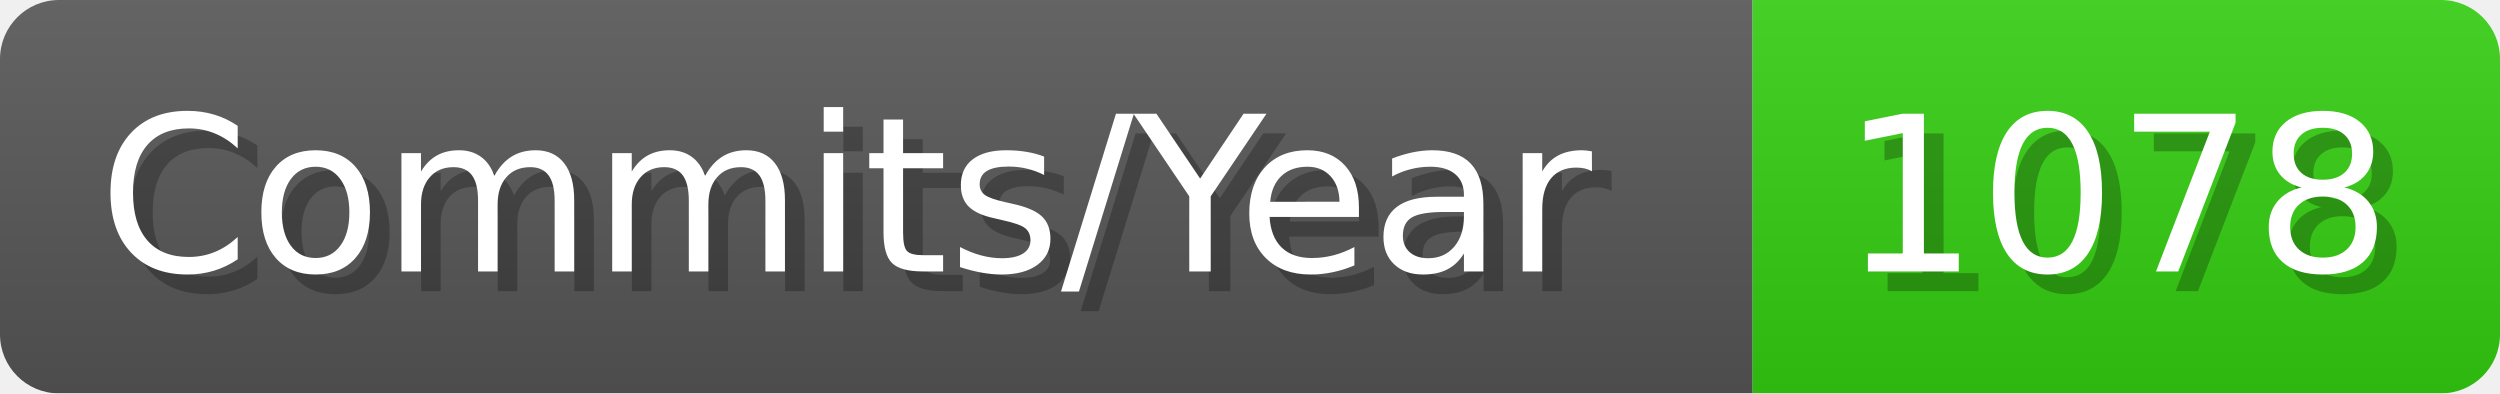
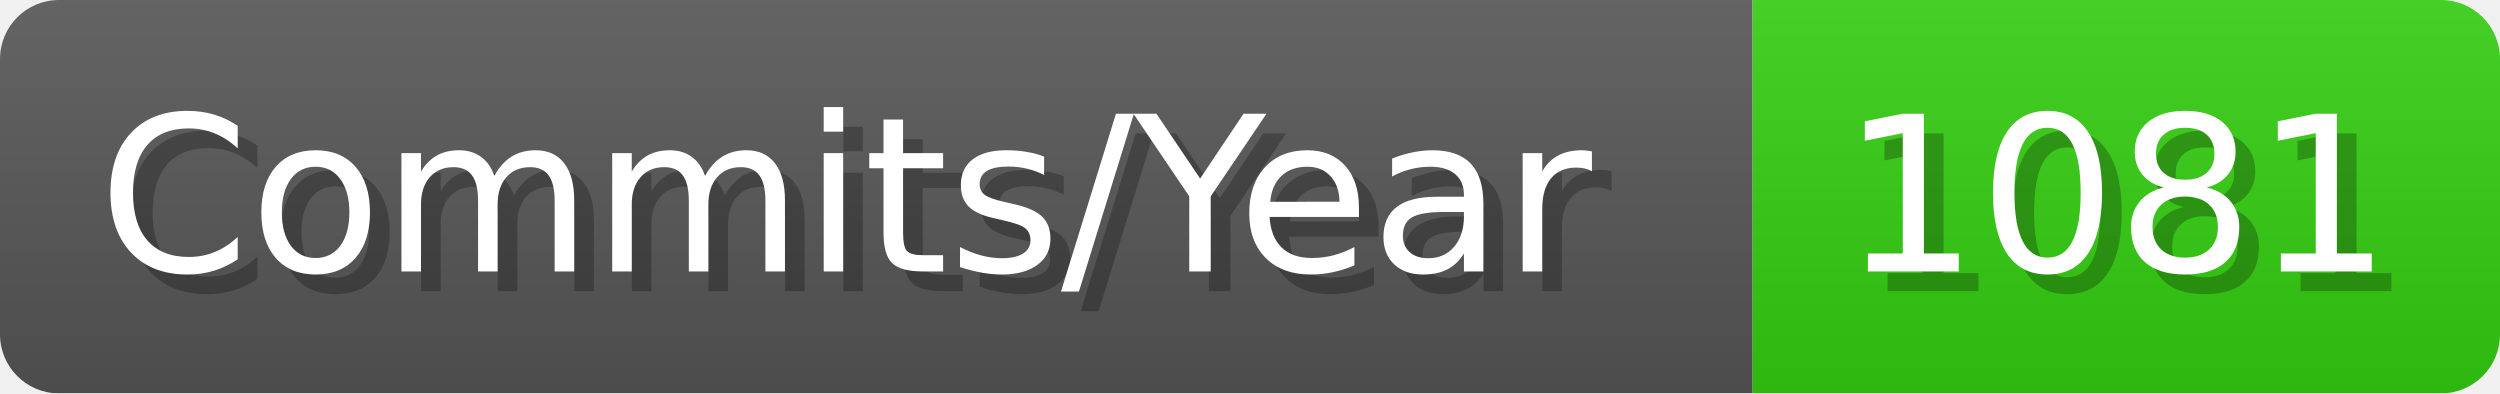
- <svg xmlns="http://www.w3.org/2000/svg" width="127.1" height="20" viewBox="0 0 1271 200" role="img" aria-label="Commits/Year: 1078">
+ <svg xmlns="http://www.w3.org/2000/svg" width="127.1" height="20" viewBox="0 0 1271 200" role="img" aria-label="Commits/Year: 1081">
  <linearGradient id="aUPdi" x2="0" y2="100%">
    <stop offset="0" stop-opacity=".1" stop-color="#EEE" />
    <stop offset="1" stop-opacity=".1" />
  </linearGradient>
  <mask id="WfAiQ">
    <rect width="1271" height="200" rx="30" fill="#FFF" />
  </mask>
  <g mask="url(#WfAiQ)">
    <rect width="891" height="200" fill="#555" />
    <rect width="380" height="200" fill="#3C1" x="891" />
    <rect width="1271" height="200" fill="url(#aUPdi)" />
  </g>
  <g aria-hidden="true" fill="#fff" text-anchor="start" font-family="Verdana,DejaVu Sans,sans-serif" font-size="110">
    <text x="60" y="148" textLength="791" fill="#000" opacity="0.25">Commits/Year</text>
    <text x="50" y="138" textLength="791">Commits/Year</text>
-     <text x="946" y="148" textLength="280" fill="#000" opacity="0.25">1078</text>
-     <text x="936" y="138" textLength="280">1078</text>
+     <text x="946" y="148" textLength="280" fill="#000" opacity="0.25">1081</text>
+     <text x="936" y="138" textLength="280">1081</text>
  </g>
</svg>
